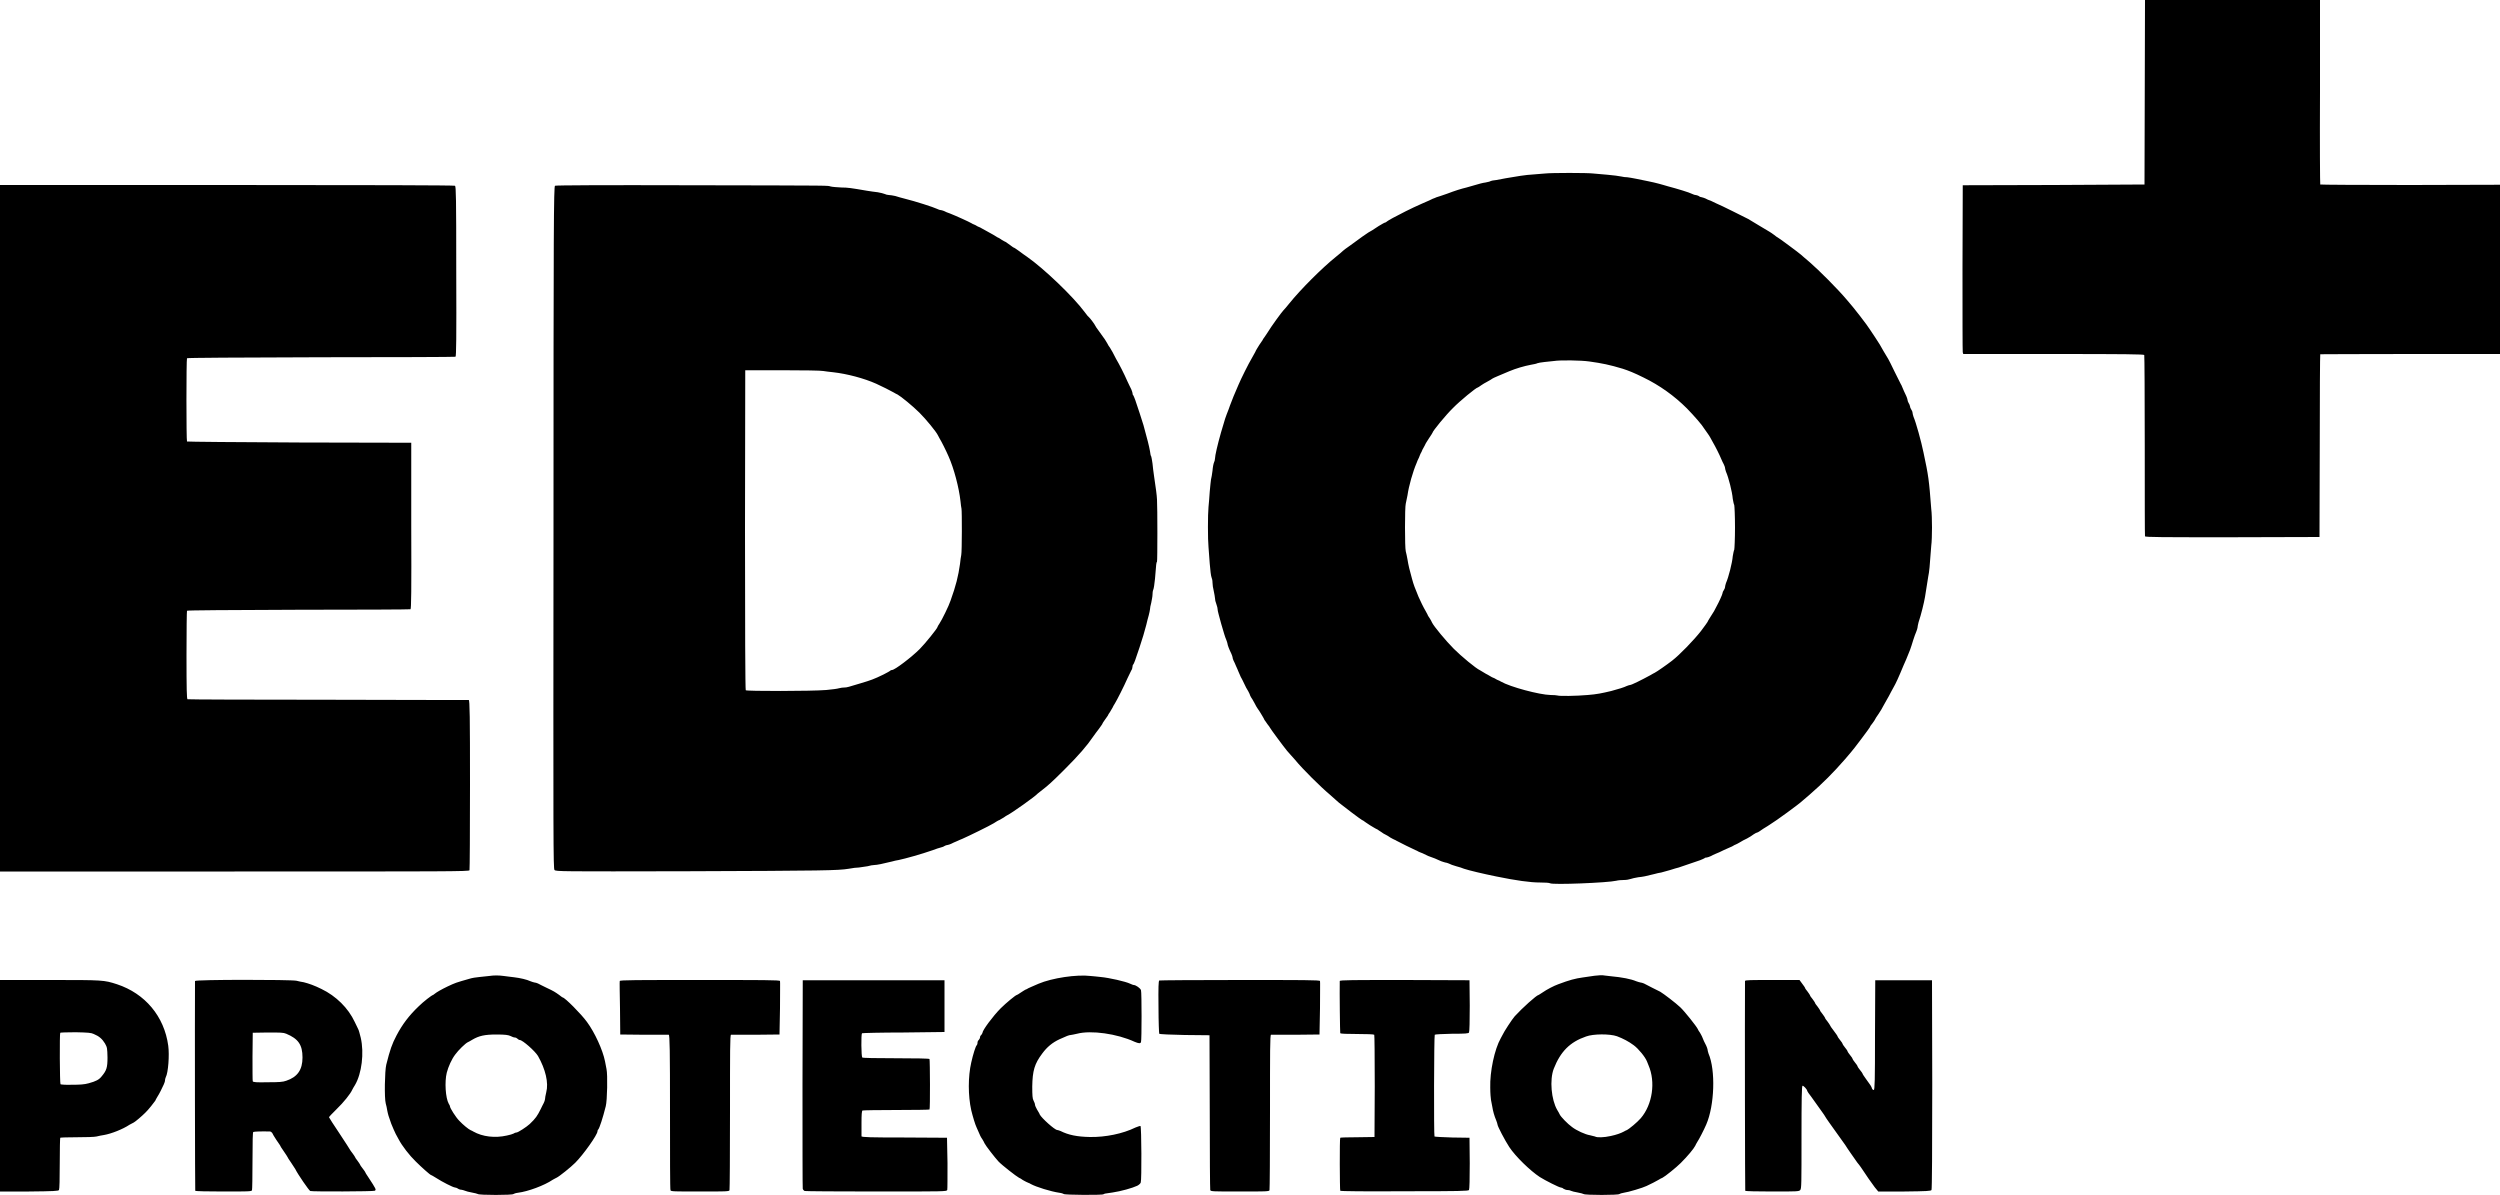
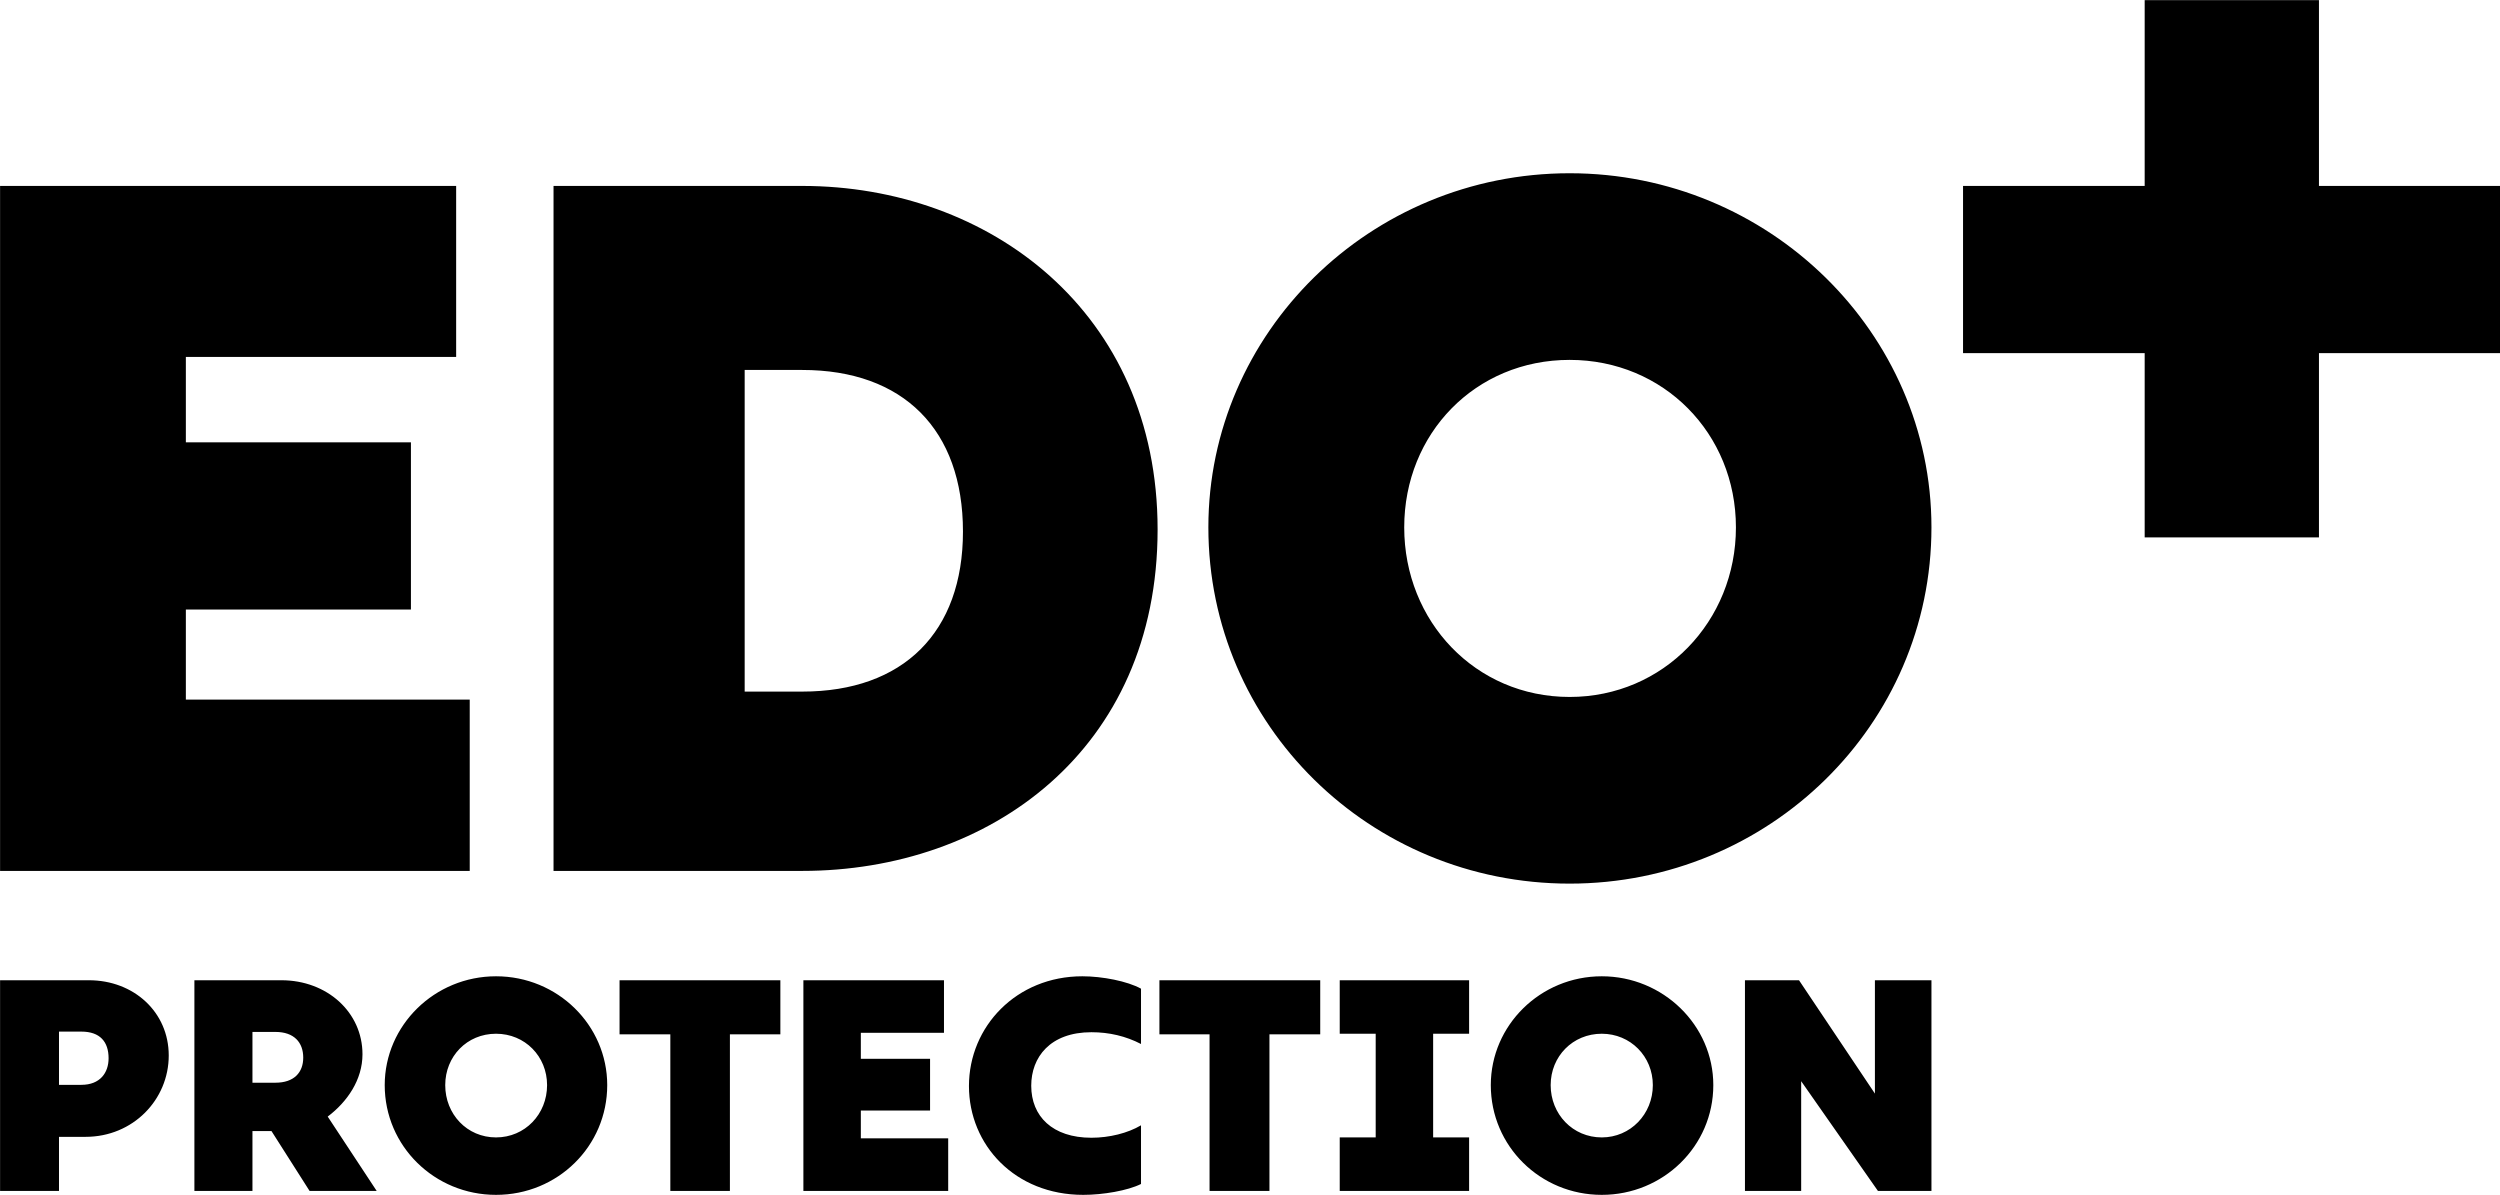
- <svg xmlns="http://www.w3.org/2000/svg" viewBox="0 0 1000 478" role="img" aria-label="Edo+ Protection">
-   <path fill="currentColor" d="M191.1 477.6C190.9 477.5 189.9 477.2 188.7 477.0C187.6 476.8 186.4 476.5 186.0 476.3C185.6 476.1 185.0 476 184.6 475.9C184.1 475.9 183.5 475.7 183.1 475.4C182.8 475.2 182.3 475 182.0 475C181.3 475 176.8 472.7 174.5 471.2C173.4 470.5 172.5 470 172.4 470C172.1 470 168.6 466.9 166.3 464.6C163.8 462.2 160.8 458.3 159.5 455.8C159.0 454.9 158.5 453.9 158.3 453.6C157.9 452.9 157.1 450.9 156.5 449.5C155.4 446.5 155.2 445.7 154.9 444.2C154.8 443.4 154.5 442.1 154.3 441.4C153.7 439.3 153.9 428.3 154.5 425.9C156.0 419.9 156.8 417.6 158.6 414.2C160.9 409.8 163.6 406.2 167.5 402.5C169.3 400.7 172.8 398 173.2 398C173.3 398 173.6 397.7 173.9 397.5C174.6 396.9 176.7 395.7 179 394.6C182.2 393.1 182.2 393.1 187.8 391.5C188.7 391.2 190.5 390.9 191.8 390.8C193.1 390.7 194.8 390.5 195.6 390.4C197.6 390.1 199.4 390.1 201.6 390.4C202.6 390.5 204.4 390.8 205.6 390.9C208.1 391.2 210.7 391.8 212.2 392.5C212.8 392.7 213.5 393 213.8 393C214.1 393 214.8 393.2 215.2 393.4C215.7 393.7 217.2 394.4 218.6 395.1C221.6 396.5 222.0 396.8 223.7 398.0C224.3 398.5 225.0 399 225.1 399C225.9 399 232.5 405.6 234.8 408.8C237.9 413.0 241.1 420.0 242.0 424.5C242.1 425.2 242.4 426.6 242.6 427.6C243.1 429.9 242.9 440.2 242.3 442.5C241.1 447.3 239.8 451.2 239.3 451.8C239.1 451.9 239 452.3 239 452.5C239 453.9 233.3 461.9 230.1 465.1C228.3 466.9 223.7 470.6 222.6 471.1C222.3 471.2 221.7 471.6 221.1 471.9C217.7 474.2 211.2 476.6 207.2 477.1C206.3 477.2 205.5 477.5 205.4 477.6C205.2 478.1 191.5 478.1 191.1 477.6ZM425.5 477.6C425.4 477.5 424.6 477.2 423.7 477.1C420.3 476.6 414.5 474.8 412.3 473.6C412.0 473.4 411.6 473.2 411.5 473.2C411.3 473.1 410.9 472.9 410.6 472.8C410.3 472.7 409.7 472.3 409.1 472C408.6 471.6 407.9 471.2 407.6 471.1C406.6 470.6 400.7 466 399.4 464.6C398.0 463.1 394.2 458.2 393.8 457.3C393.7 457.0 393.3 456.3 393 455.8C392.6 455.2 392.2 454.6 392.1 454.3C391.8 453.6 390.9 451.6 390.6 450.9C390.1 449.9 389.1 446.6 388.5 444.1C387.2 438.3 387.2 430.6 388.5 425C389.2 421.8 390.3 418.3 390.7 418.1C390.8 418.0 391 417.6 391 417.1C391 416.7 391.2 416.2 391.5 416C391.7 415.7 392 415.3 392 415C392 414.6 392.2 414.2 392.5 414C392.7 413.7 393 413.3 393 413.1C393 412.1 397.2 406.4 400.3 403.3C402.4 401.2 406.3 398 406.7 398C406.8 398 407.5 397.6 408.2 397.1C408.9 396.6 409.8 396.1 410.1 395.9C410.5 395.8 411.0 395.5 411.3 395.3C411.8 395.1 413.0 394.5 415.4 393.5C420.8 391.2 430.7 389.7 436.3 390.4C437.1 390.5 438.9 390.6 440.3 390.8C443.6 391.1 450.3 392.6 452.1 393.5C452.6 393.7 453.2 394 453.5 394C454.3 394 456.2 395.3 456.4 396.1C456.7 397.0 456.7 416.1 456.4 416.8C456.2 417.5 455.5 417.4 453.8 416.7C446.9 413.5 436.4 412.0 430.8 413.5C429.8 413.7 428.6 414 428.3 414C427.7 414 426.6 414.4 423.8 415.7C421.0 417.0 418.8 418.8 416.9 421.4C413.8 425.5 413 428.3 412.9 434.6C412.9 438.2 413.0 439.5 413.4 440.2C413.7 440.8 414.0 441.5 414.0 441.9C414.0 442.2 414.4 443.1 414.8 443.8C415.2 444.5 415.8 445.4 415.9 445.8C416.6 447.2 421.9 452 422.9 452C423.1 452 423.7 452.2 424.2 452.4C427.4 454.0 430.8 454.7 436 454.8C442.2 454.9 449.1 453.5 454.2 451.0C455.2 450.6 456.1 450.3 456.2 450.4C456.6 450.8 456.7 472.0 456.3 473.0C456.2 473.4 455.5 474.0 454.9 474.3C453.0 475.2 448.4 476.5 445.0 477.0C441.8 477.4 441.7 477.5 441.4 477.7C441.0 478.1 425.7 478.0 425.5 477.6ZM633.4 477.6C633.3 477.5 632.2 477.2 631.1 477.0C629.9 476.8 628.7 476.5 628.3 476.3C628.0 476.1 627.3 476 626.9 476C626.4 476 625.8 475.7 625.4 475.5C625.1 475.2 624.6 475.0 624.3 475.0C623.7 475 618.1 472.2 615.9 470.8C612.1 468.3 606.2 462.6 603.7 458.8C602 456.2 599 450.5 599 449.8C599 449.5 598.7 448.8 598.5 448.2C597.7 446.3 597.2 444.5 596.9 442.6C596.7 441.6 596.5 440.4 596.4 440C596.3 439.5 596.1 437.3 596.1 435.1C595.9 428.7 597.8 419.7 600.3 415.3C600.5 415.0 600.8 414.4 601.0 414.0C601.5 412.8 604.9 407.6 605.9 406.5C608.9 403.2 614.7 398 615.4 398C615.5 398 616.2 397.5 617.0 397.0C618.7 395.8 621.6 394.3 623.3 393.7C627.8 392.0 630.1 391.4 633 391.0C634.1 390.8 636.3 390.5 637.8 390.3C639.3 390.1 641.0 390.0 641.8 390.2C642.5 390.3 643.7 390.4 644.4 390.5C648.8 390.9 652.4 391.6 654.5 392.5C655.2 392.7 655.9 393 656.2 393C656.5 393 657.1 393.2 657.6 393.4C658.1 393.7 659.6 394.4 660.9 395.1C662.3 395.8 663.7 396.5 664.1 396.7C665.6 397.6 670.3 401.2 672.1 402.9C673.9 404.6 678.5 410.4 679.1 411.6C679.2 411.9 679.6 412.6 680 413.1C680.3 413.7 680.7 414.3 680.8 414.6C681.1 415.5 682.0 417.4 682.5 418.3C682.7 418.8 683 419.5 683 419.7C683 420.0 683.2 420.8 683.4 421.4C686.3 428.1 685.8 442.2 682.5 449.8C681.6 451.9 679.6 455.8 678.9 456.8C678.6 457.3 678.2 458.0 678.1 458.3C677.5 459.5 675.1 462.4 672.3 465.2C670.5 467.0 666.0 470.6 665 471.1C664.7 471.2 663.9 471.6 663.3 472.0C662.2 472.6 660.6 473.5 658.6 474.4C657.2 475.1 651.2 476.9 649.5 477.1C648.7 477.2 647.9 477.5 647.8 477.6C647.5 478.1 633.9 478.1 633.4 477.6ZM-0 434.3L0 392L20.0 392C41.4 392 41.5 392.0 46.8 393.7C58.0 397.4 65.7 406.5 67.3 418.3C67.8 422.0 67.3 429.1 66.3 430.9C66.1 431.3 66 431.9 66 432.2C66 432.6 65.7 433.3 65.5 433.8C65.2 434.4 64.7 435.5 64.3 436.3C63.9 437.1 63.3 438.2 62.9 438.8C62.6 439.3 62.2 440.0 62.1 440.3C61.8 440.8 59.2 444.1 58.1 445.1C56.7 446.5 54.1 448.7 53.5 449.0C53.1 449.2 52.3 449.6 51.8 449.9C49.1 451.7 44.5 453.5 41.6 454.0C40.8 454.1 39.4 454.4 38.6 454.6C37.8 454.8 34.2 454.9 30.7 454.9C27.1 454.9 24.2 455.0 24.1 455.1C24.0 455.2 23.9 459.8 23.9 465.3C23.9 471.4 23.8 475.7 23.6 476C23.4 476.4 21.6 476.5 11.6 476.6L-0 476.6L-0 434.3ZM78.1 476.3C78.0 476.1 77.9 407.8 78 392.4C78 391.8 116.3 391.8 118.6 392.3C119.4 392.5 120.7 392.8 121.5 392.9C123.5 393.4 125.8 394.2 128.6 395.6C134.4 398.4 139.3 403.2 141.9 408.8C142.5 410.1 143.2 411.4 143.3 411.7C143.5 412.0 143.9 413.5 144.3 415.1C145.7 421.2 144.7 429.4 142.0 434.0C141.6 434.6 141.1 435.5 140.9 435.9C140.2 437.5 137.5 440.9 134.6 443.7C133 445.3 131.6 446.7 131.6 446.9C131.6 447.0 133.5 450.0 135.8 453.4C138.1 456.9 140 459.8 140 459.9C140 459.9 140.4 460.6 141 461.3C141.5 462.0 142 462.7 142 462.8C142 462.9 142.4 463.6 143 464.3C143.5 465.0 144 465.7 144 465.8C144 465.9 144.4 466.6 145 467.3C145.5 468.0 146 468.6 146 468.7C146 468.8 146.6 469.9 147.4 471.0C150.4 475.6 150.6 475.9 149.9 476.3C149.4 476.6 125.0 476.7 124.1 476.4C123.6 476.2 119.1 469.7 118.1 467.6C117.9 467.3 117.2 466.2 116.4 465.0C115.6 463.9 115 462.9 115 462.8C115 462.7 114.3 461.7 113.5 460.5C112.6 459.3 112 458.2 112 458.1C112 458.1 111.3 457.1 110.5 455.9C109.7 454.7 109.0 453.5 108.9 453.2C108.7 452.9 108.3 452.6 108.0 452.6C104.8 452.5 101.6 452.6 101.3 452.8C101.1 452.9 101 456.3 101 464.3C101 470.5 100.9 475.8 100.8 476.1C100.6 476.6 99.3 476.6 89.4 476.6C83.1 476.6 78.2 476.5 78.1 476.3ZM268.2 476.1C268.0 475.8 268 461.7 268 444.8C268 420.3 267.9 414 267.5 413.9C267.3 413.9 262.8 413.9 257.6 413.9L248.1 413.8L248 403.3C247.9 397.5 247.8 392.6 247.9 392.4C248.0 392.0 254.7 392 280 392C305.2 392 311.9 392.0 312.0 392.4C312.1 392.6 312.0 397.5 312 403.3L311.8 413.8L302.3 413.9C297.1 413.9 292.6 413.9 292.4 413.9C292.0 414 292 420.3 292 444.8C292 461.7 291.9 475.8 291.8 476.1C291.6 476.6 290.2 476.6 280 476.6C269.7 476.6 268.3 476.6 268.2 476.1ZM321.9 476.4C321.6 476.3 321.2 475.9 321.1 475.5C321.0 475.1 321.0 456.2 321.0 433.5L321.1 392.1L349.5 392.1L377.8 392.1L377.8 402.5L377.8 412.8L361.4 413C352.4 413.0 344.9 413.2 344.8 413.3C344.4 413.7 344.5 422.6 344.9 423.0C345.1 423.2 350.2 423.3 358.4 423.3C366.5 423.3 371.6 423.4 371.8 423.6C372.0 424 372.1 443.6 371.8 443.8C371.8 443.9 365.8 444.0 358.6 444.0C351.4 444.0 345.3 444.1 345.0 444.2C344.7 444.5 344.6 445.7 344.6 449.3C344.6 452.0 344.6 454.3 344.6 454.5C344.6 454.9 348.4 455.0 361.7 455.0L378.8 455.1L379 465.2C379.0 470.8 379.0 475.6 378.9 476.0C378.6 476.6 378.0 476.6 350.5 476.6C335.1 476.6 322.2 476.5 321.9 476.4ZM484.1 476.0C484.0 475.7 483.9 461.7 483.9 444.8L483.8 414.1L473.9 414C468.5 413.9 463.9 413.7 463.7 413.5C463.6 413.4 463.4 408.6 463.4 402.9C463.3 394.7 463.4 392.5 463.7 392.2C463.9 392.1 478.5 392.0 496.0 392.0C521.2 392 527.9 392.0 528.0 392.4C528.1 392.6 528.0 397.5 528 403.3L527.8 413.8L518.3 413.9C513.1 413.9 508.6 413.9 508.4 413.9C508.0 414 508 420.3 508 444.8C508 461.7 507.9 475.8 507.8 476.1C507.6 476.6 506.2 476.6 495.9 476.6C485.1 476.6 484.2 476.6 484.1 476.0ZM536.1 476.3C535.9 476 535.8 455.3 536.1 455.1C536.1 455.0 539.3 454.9 543.0 454.9L549.8 454.8L549.9 434.5C549.9 422.3 549.8 414.0 549.7 413.9C549.5 413.7 546.5 413.6 542.8 413.6C538.9 413.6 536.3 413.5 536.1 413.3C536.0 413.1 535.8 396.8 535.9 392.4C536 392.0 541.3 392.0 561.9 392.0L587.8 392.1L587.9 402.3C587.9 408.3 587.8 412.7 587.6 413C587.4 413.4 586.2 413.5 580.8 413.5C577.1 413.6 574.1 413.7 573.9 413.9C573.6 414.2 573.5 454.3 573.8 454.6C573.9 454.7 577.1 454.9 580.9 455L587.8 455.1L587.9 465.3C587.9 471.3 587.8 475.7 587.6 476C587.4 476.4 584.1 476.5 561.8 476.5C545.9 476.6 536.3 476.5 536.1 476.3ZM698.1 476.3C698.0 476.1 697.9 407.8 698 392.4C698 392.0 700.4 392 708.9 392.0L719.8 392.0L720.9 393.5C721.5 394.3 722 395.0 722 395.1C722 395.3 722.4 395.9 723 396.6C723.5 397.3 724 398.0 724 398.1C724 398.3 724.4 398.9 725 399.6C725.5 400.3 726 401.0 726 401.1C726 401.3 726.4 401.9 727 402.6C727.5 403.3 728 404.0 728 404.1C728 404.3 728.4 404.9 729 405.6C729.5 406.3 730 407.0 730 407.1C730 407.3 730.4 407.9 731 408.6C731.5 409.3 732 410.0 732 410.1C732 410.2 732.6 411.2 733.5 412.3C734.3 413.4 735 414.3 735 414.5C735 414.6 735.4 415.3 736 416C736.5 416.6 737 417.3 737 417.5C737 417.6 737.4 418.3 738 419C738.5 419.6 739 420.3 739 420.5C739 420.6 739.4 421.3 740 422C740.5 422.6 741 423.3 741 423.5C741 423.6 741.4 424.3 742 425C742.5 425.6 743 426.3 743 426.5C743 426.6 743.4 427.3 744 428C744.5 428.6 745 429.3 745 429.4C745 429.6 745.6 430.5 746.4 431.6C748.1 433.9 748.6 434.6 748.8 435.4C748.9 435.7 749.2 436 749.5 436C749.9 436 750.0 432.4 750.0 414.0L750.1 392.1L761.5 392.1L772.8 392.1L772.9 433.8C772.9 459.7 772.8 475.6 772.6 476C772.4 476.4 770.7 476.5 761.8 476.6L751.3 476.6L749.9 474.9C748.7 473.3 746.1 469.6 745.1 468.0C744.9 467.7 744 466.3 742.9 465.0C741.3 462.7 739.0 459.5 738.1 458.0C737.8 457.6 736.7 456.0 731.6 448.9C730.8 447.8 730.1 446.7 730.0 446.5C729.9 446.2 728.4 444.2 724.5 438.7C723.6 437.6 722.9 436.5 722.9 436.4C722.9 435.8 721.4 434.2 721.0 434.3C720.7 434.4 720.6 439.7 720.6 454.9C720.6 473.6 720.6 475.4 720.1 476.0C719.6 476.6 718.8 476.6 708.9 476.6C702.9 476.6 698.2 476.5 698.1 476.3ZM202.8 454.2C203.9 454.0 205.1 453.6 205.5 453.4C205.9 453.1 206.4 453 206.6 453C207.2 453 210.6 450.8 211.9 449.6C214.3 447.3 214.9 446.4 216.3 443.6C216.7 442.8 217.2 441.7 217.5 441.2C217.7 440.8 218 440.0 218 439.7C218 439.3 218.2 438.1 218.5 436.9C219.5 433.1 218.2 427.7 215.2 422.4C214.0 420.4 209.0 416 207.9 416C207.6 416 207.2 415.7 207 415.5C206.7 415.2 206.3 415 205.9 415C205.5 415 204.8 414.7 204.2 414.4C203.3 414.0 202.2 413.8 198.6 413.8C193.9 413.8 191.6 414.3 188.9 415.9C188.3 416.3 187.5 416.7 187.1 416.9C186.2 417.3 183.3 420.1 182.1 421.8C180.7 423.6 179.3 426.7 178.7 429.1C177.8 432.7 178.2 439.2 179.5 441.5C179.8 441.9 180 442.4 180 442.6C180 443.2 182.3 446.9 183.7 448.3C185.2 449.9 187.4 451.7 188.3 452.1C188.6 452.2 189.0 452.4 189.3 452.6C193.0 454.7 198.0 455.3 202.8 454.2ZM644.3 454.4C646.6 453.9 648.3 453.3 649.6 452.6C649.9 452.4 650.3 452.2 650.6 452.1C651.7 451.6 654.9 448.9 656.3 447.3C661.0 441.8 662.3 432.8 659.4 426.1C659.2 425.6 658.9 424.9 658.8 424.6C658.1 422.8 655.4 419.5 653.5 418.1C651.5 416.6 649.2 415.4 646.8 414.5C644.0 413.5 637.3 413.5 634.4 414.6C628.0 416.8 624.2 420.6 621.5 427.5C619.8 431.9 620.5 439.9 622.9 444.0C623.3 444.6 623.7 445.4 623.9 445.8C624.3 446.7 627.1 449.6 628.8 450.8C630.6 452.2 634.1 453.8 636 454.1C636.8 454.3 637.7 454.5 638 454.6C638.8 455.1 641.6 455.0 644.3 454.4ZM35.5 433.3C38.4 432.5 39.6 431.9 40.7 430.5C42.6 428.2 43 427.1 43 423.0C42.9 419.3 42.9 419.0 42.0 417.4C40.9 415.6 39.7 414.5 37.5 413.6C36.5 413.1 35.2 413.0 30.3 412.9C26.9 412.9 24.2 413.0 24.1 413.1C23.8 413.3 23.9 433.3 24.2 433.7C24.2 433.8 26.3 434 28.7 433.9C32 433.9 33.7 433.8 35.5 433.3ZM114.5 432.3C119.0 430.8 121.0 427.9 121.0 423C121.0 417.9 119.3 415.5 114.5 413.5C113.4 413.0 112.1 413 107.1 413.0L101.1 413.1L101.0 422.6C101.0 427.8 101.0 432.3 101.1 432.5C101.2 432.9 102.7 433 107.0 432.9C111.7 432.9 113.1 432.8 114.5 432.3ZM620.0 353.3C619.7 353.1 617.9 353.0 616.0 353.0C612.1 353.0 606.4 352.2 598.6 350.6C593.2 349.5 587.7 348.2 585.6 347.5C585.0 347.2 583.6 346.8 582.5 346.5C581.4 346.2 580.0 345.7 579.5 345.4C579.0 345.2 578.4 345 578.1 345C577.9 345 577.2 344.7 576.5 344.5C575.9 344.2 574.8 343.8 574 343.4C573.1 343.1 571.9 342.6 571.3 342.4C570.6 342.1 569.6 341.6 569 341.3C568.3 341.1 567.6 340.7 567.3 340.6C567.0 340.4 566.6 340.2 566.3 340.1C565.7 339.9 559.3 336.7 558.6 336.3C558.3 336.1 557.9 335.9 557.6 335.8C557.3 335.7 556.7 335.3 556.1 335C555.6 334.6 554.7 334.1 554.3 333.9C553.8 333.7 553.0 333.2 552.5 332.8C551.9 332.4 551.2 332.0 551 331.8C550.7 331.7 550.0 331.3 549.5 331C548.9 330.6 548.2 330.2 548 330.1C547.7 329.9 546.9 329.4 546.2 328.9C545.6 328.4 544.9 328 544.8 328C544.6 328 536.9 322.2 535.6 321.1C535.2 320.7 533.5 319.3 532.0 317.9C528.4 314.9 521.0 307.6 518.0 303.9C516.6 302.4 515.2 300.7 514.8 300.3C513.7 299.0 508 291.3 508 291.1C508 291.0 507.5 290.3 507.0 289.7C506.5 289.0 506.0 288.2 505.8 288C505.7 287.7 505.3 287.0 505 286.5C504.6 285.9 504.2 285.2 504.1 285C503.9 284.7 503.5 284.0 503.1 283.5C502.7 282.9 502.2 282.1 502.0 281.6C501.8 281.2 501.3 280.3 501 279.8C500.6 279.2 500.2 278.6 500.1 278.3C500.0 278.0 499.8 277.6 499.8 277.5C499.7 277.3 499.5 276.9 499.3 276.5C498.6 275.4 498.3 274.8 497.6 273.3C497.2 272.5 496.8 271.6 496.6 271.3C496.4 271.0 496.2 270.6 496.1 270.3C496.0 270.0 495.7 269.3 495.4 268.7C495.2 268.1 494.7 267.1 494.4 266.4C494.1 265.7 493.7 264.7 493.4 264.2C493.2 263.8 493 263.1 493 262.8C493 262.6 492.7 261.9 492.5 261.4C491.6 259.6 491 257.9 491 257.5C491 257.2 490.7 256.5 490.5 255.9C490.0 254.8 489.5 253.0 488.5 249.6C488.2 248.6 487.8 247 487.5 245.9C487.2 244.9 487 243.8 487 243.4C487 243.0 486.7 242.2 486.5 241.5C486.2 240.8 486 239.9 486 239.3C486 238.8 485.7 237.5 485.5 236.4C485.2 235.3 485 233.8 485 233.0C485 232.2 484.8 231.3 484.6 230.9C484.4 230.5 484.1 228.1 483.9 225.5C483.7 222.9 483.5 219.9 483.4 218.8C483.1 216.0 483.1 205.6 483.4 202.8C483.5 201.5 483.8 198.7 483.9 196.6C484.1 194.5 484.3 192.3 484.4 191.8C484.6 191.2 484.8 189.7 485.0 188.3C485.1 186.9 485.4 185.4 485.6 185.0C485.8 184.6 486 183.9 486 183.4C486 182.3 487.0 177.9 488.4 173C490.1 167.1 490.1 167.2 491.5 163.6C491.7 162.9 492.2 161.7 492.5 160.9C493.1 159.3 493.4 158.5 495.4 153.9C496.3 151.7 499.6 145.1 500.6 143.5C501.2 142.5 501.8 141.3 502.1 140.8C502.3 140.2 503.1 139.0 503.7 138.0C504.4 137.0 505 136.1 505 136.1C505 136.0 505.4 135.3 505.9 134.7C506.4 134.0 506.9 133.2 507.1 132.9C508.4 130.7 512.7 124.8 513.4 124.1C513.6 123.9 514.7 122.7 515.7 121.4C520.1 115.9 528.9 107.1 534.4 102.7C535.7 101.7 536.9 100.6 537.1 100.4C537.3 100.2 538.7 99.1 540.2 98.1C541.7 97.0 543.9 95.4 545.0 94.6C547.0 93.2 547.9 92.6 548.9 92.1C549.1 92.0 550.3 91.2 551.5 90.4C552.8 89.6 553.9 89 554.1 89C554.3 89 554.6 88.7 554.9 88.5C555.4 88.1 557.9 86.7 562.3 84.5C563.4 83.9 567.5 82.0 568.9 81.4C571.3 80.4 572.5 79.8 573.1 79.5C573.5 79.4 574.1 79.1 574.6 78.9C575.1 78.8 577 78.1 578.8 77.5C582.2 76.2 584.5 75.5 586.6 75C587.3 74.8 588.8 74.4 590.1 74.0C591.4 73.6 593.2 73.1 594.2 73.0C595.2 72.8 596.1 72.6 596.3 72.4C596.5 72.3 597.5 72.1 598.6 72C599.6 71.8 601.3 71.5 602.3 71.3C606.2 70.6 610.6 69.9 613.1 69.8C614.6 69.7 616.8 69.5 618 69.4C620.5 69.1 635.1 69.1 637.3 69.4C638.1 69.5 640.7 69.7 643 69.9C645.2 70.1 647.7 70.4 648.5 70.6C649.2 70.8 650.3 70.9 650.9 70.9C651.5 71 653.1 71.2 654.4 71.5C655.7 71.8 657.9 72.2 659.3 72.5C660.7 72.8 662.6 73.2 663.6 73.5C664.6 73.8 666.2 74.2 667.1 74.5C670.9 75.5 675.8 77.0 676.7 77.5C677.2 77.7 677.8 78 678.2 78C678.5 78 679.1 78.2 679.5 78.4C679.8 78.7 680.4 78.9 680.7 78.9C681.1 79 681.8 79.2 682.2 79.4C682.7 79.7 683.6 80.1 684.3 80.3C684.9 80.6 686.0 81.1 686.6 81.4C688.0 81.9 698.5 87.2 699.3 87.6C700.5 88.3 707.2 92.4 707.8 92.7C708.2 92.9 709.0 93.5 709.7 94.0C710.3 94.5 711.0 95 711.1 95C711.3 95 719.0 100.7 720.3 101.8C720.7 102.2 722.4 103.6 723.9 104.9C727.6 108.1 735.1 115.6 738.8 120C741.4 122.9 747.1 130.3 748.1 132.0C748.3 132.3 749.2 133.7 750.1 135.0C751.0 136.4 751.8 137.6 751.9 137.8C752.0 138.0 752.7 139.2 753.5 140.6C754.3 142.0 755.1 143.3 755.3 143.6C755.5 143.9 756.6 146.1 757.8 148.6C759.0 151.1 760.2 153.3 760.3 153.6C760.5 153.9 760.7 154.3 760.8 154.6C761.1 155.4 762.0 157.4 762.5 158.4C762.7 158.9 763 159.6 763 159.9C763 160.2 763.2 160.8 763.4 161.1C763.7 161.5 763.9 162.1 764 162.5C764.0 162.8 764.2 163.4 764.5 163.8C764.7 164.1 765 164.7 765 165.0C765 165.3 765.2 166.1 765.4 166.7C766.4 169.0 768.5 176.6 769.4 181C771.4 190.4 771.6 191.8 772.5 203.6C772.7 205.0 772.8 208.3 772.8 211C772.8 213.6 772.7 216.9 772.5 218.3C771.9 226.7 771.7 228.7 771.3 230.6C770.8 233.6 770.3 236.8 770.0 238.8C769.6 241.1 768.5 245.7 767.4 249.0C767.2 249.8 767 250.8 767 251.1C767 251.4 766.7 252.1 766.5 252.7C766.2 253.3 765.7 254.8 765.3 256C764.2 259.6 763.9 260.4 762.5 263.7C762.2 264.4 761.7 265.5 761.4 266.2C760.3 268.9 760.0 269.5 759.0 271.8C758.4 273.1 757.8 274.3 757.6 274.6C757.4 274.9 756.9 275.9 756.4 276.8C756.0 277.7 755.1 279.2 754.6 280.1C754.1 281.0 753.4 282.2 753.2 282.6C753.0 283.1 752.2 284.4 751.4 285.6C750.6 286.7 750 287.7 750 287.8C750 287.9 749.5 288.6 749 289.3C748.4 290.0 748 290.6 748 290.8C748 291.0 741.1 300.2 740.3 301.0C740.0 301.3 739.0 302.5 738 303.7C733.2 309.2 729.2 313.2 723.7 318C722.5 319.0 721.3 320.0 721.0 320.3C719.8 321.5 710.2 328.5 708.0 329.8C707.7 330.0 706.5 330.8 705.3 331.5C704.2 332.3 703.1 333 702.9 333C702.7 333 702.1 333.3 701.5 333.7C700.9 334.2 699.7 334.9 698.8 335.4C697.9 335.8 696.6 336.5 696 336.9C695.3 337.3 694.6 337.7 694.3 337.8C694.0 337.9 693.6 338.1 693.3 338.3C693.0 338.5 692.6 338.7 692.3 338.8C692.0 338.9 690.8 339.5 689.6 340.0C688.4 340.6 686.9 341.3 686.3 341.5C685.6 341.8 684.7 342.2 684.2 342.5C683.7 342.7 683.0 343 682.7 343C682.3 343 681.9 343.1 681.8 343.3C681.6 343.4 680.8 343.8 680 344.1C677.4 345.0 672.5 346.7 671.5 347.0C670.9 347.1 669.4 347.6 668.1 348.0C666.8 348.4 665.2 348.8 664.5 349C663.7 349.1 662.5 349.4 661.8 349.6C658.2 350.5 657.3 350.7 655.3 350.9C654.1 351.1 652.7 351.4 652.2 351.6C651.7 351.8 650.5 352 649.5 352.0C648.6 352.0 647.2 352.1 646.5 352.3C643.2 353.1 621.0 354.0 620.0 353.3ZM0 211.3L0 74L90.7 74.0C147.3 74.0 181.6 74.1 182 74.3C182.4 74.6 182.5 78.8 182.5 108.5C182.6 135.5 182.5 142.5 182.2 142.7C182.0 142.8 157.8 142.9 128.4 142.9C94.8 143 74.9 143.1 74.8 143.3C74.5 143.7 74.5 176.3 74.8 176.6C74.9 176.7 95.1 176.9 119.7 177L164.5 177.1L164.5 210.3C164.6 236.6 164.5 243.5 164.2 243.7C164.0 243.8 143.8 243.9 119.4 243.9C91.6 244 74.9 244.1 74.8 244.3C74.7 244.4 74.6 252.4 74.6 262.0C74.6 275.7 74.7 279.5 75.0 279.7C75.3 279.8 100.6 279.9 131.3 279.9C162.0 280 187.3 280 187.5 280C187.9 280 188 286.9 188 313.8C188 332.4 187.9 347.8 187.8 348.1C187.6 348.6 179.0 348.6 93.8 348.6L0 348.6L0 211.3ZM221.8 348.0C221.3 347.4 221.3 337.8 221.4 211.0C221.4 90.2 221.5 74.6 222 74.3C222.3 74.1 242.0 74.0 275.5 74.1C336.3 74.2 330.5 74.2 332.3 74.6C333.1 74.8 335.0 74.9 336.6 75.0C339.1 75.0 340.4 75.2 346.8 76.3C348.1 76.5 350.0 76.8 351.1 76.9C352.2 77.1 353.5 77.4 353.9 77.6C354.3 77.8 355.0 78 355.5 78C356.0 78 357.2 78.2 358.1 78.4C359.0 78.7 360.8 79.2 362 79.5C366.1 80.5 373.5 82.9 374.7 83.5C375.2 83.7 375.8 84 376.1 84C376.4 84 377.1 84.2 377.6 84.4C378.1 84.7 379.1 85.1 380 85.4C382.3 86.3 387.6 88.7 388.6 89.3C388.9 89.5 389.3 89.7 389.6 89.8C389.9 89.9 390.3 90.1 390.6 90.3C390.9 90.5 391.3 90.7 391.6 90.8C391.9 90.9 392.3 91.1 392.6 91.3C392.9 91.5 393.8 92 394.6 92.4C395.4 92.8 396.6 93.5 397.3 93.9C397.9 94.3 398.8 94.8 399.1 95C399.5 95.1 400.2 95.6 400.8 96C401.3 96.3 402.0 96.7 402.3 96.8C402.6 97.0 403.3 97.5 404.0 98.0C404.7 98.5 405.3 99 405.4 99C405.6 99 406.5 99.6 407.6 100.4C408.6 101.2 410.1 102.2 410.8 102.7C417.4 107.3 429.2 118.5 434.0 125.0C434.7 126 435.4 126.8 435.6 126.9C436 127.2 438 129.9 438 130.1C438 130.2 438.8 131.5 439.9 132.9C441.9 135.6 442.4 136.4 443.0 137.5C443.1 137.8 443.6 138.6 444 139.1C444.3 139.7 444.8 140.4 445.0 140.8C445.2 141.2 445.8 142.4 446.4 143.5C447.7 145.7 449.6 149.4 451.0 152.6C451.6 153.8 452.2 155.2 452.5 155.7C452.7 156.3 453 156.9 453 157.2C453 157.6 453.1 158.0 453.3 158.1C453.4 158.3 453.8 159.1 454.1 160C455.0 162.6 456.9 168.4 457.4 170.1C459.0 175.9 459.6 178.3 460.0 180.5C460.1 181.5 460.3 182.4 460.5 182.6C460.6 182.8 460.8 184.1 461.0 185.4C461.1 186.7 461.4 188.9 461.6 190.3C462.4 195.7 462.7 197.9 462.8 199.8C463.0 202.9 463.0 224.3 462.8 224.7C462.5 225.0 462.5 225.3 462.0 231.5C461.8 233.6 461.5 235.5 461.3 235.9C461.1 236.3 461 237.2 461 237.9C461 238.6 460.7 240.0 460.5 241.1C460.2 242.1 460 243.3 460 243.7C460 244.1 459.7 245.2 459.5 246.1C459.2 247.0 458.8 248.8 458.5 250C457.7 253.1 457.1 255.0 455.8 259C454.1 264.2 453.6 265.4 453.3 265.8C453.1 265.9 453 266.4 453 266.7C453 267.1 452.8 267.8 452.5 268.2C452.3 268.7 451.6 270.1 451.0 271.3C449.6 274.5 446.8 280 446.0 281.3C445.6 281.9 445.1 282.8 445 283.1C444.8 283.5 444.3 284.2 444 284.8C443.6 285.3 443.2 286.0 443.1 286.3C442.9 286.6 442.4 287.3 441.9 288.0C441.4 288.7 441 289.3 441 289.4C441 289.6 440.3 290.5 439.6 291.5C438.8 292.5 437.8 293.9 437.3 294.6C434.8 298.3 431.5 302.1 425.8 307.8C420.9 312.7 419.1 314.3 417 315.9C416.1 316.6 415.3 317.2 415.1 317.4C414.2 318.5 404.6 325.3 402.9 326.1C402.7 326.2 402.0 326.6 401.5 327C400.9 327.3 400.2 327.8 399.8 328C399.4 328.1 398.4 328.7 397.5 329.3C395.9 330.3 387.3 334.5 385.0 335.5C384.4 335.7 383.4 336.2 382.7 336.5C382.0 336.8 381.0 337.2 380.5 337.5C380.0 337.7 379.3 338 379.0 338C378.7 338 378.1 338.2 377.8 338.4C377.4 338.7 376.7 338.9 376.3 339.0C375.8 339.1 374.3 339.6 373 340.1C368.4 341.7 362.3 343.4 359.5 344.0C358.7 344.1 357.5 344.4 356.8 344.6C353.2 345.5 350.7 346.0 349.8 346.0C349.2 346.0 348.0 346.2 347 346.5C345.9 346.7 344.5 346.9 343.6 347C342.8 347 341.0 347.2 339.5 347.5C335.2 348.2 329.8 348.3 274.6 348.5C224.2 348.6 222.4 348.6 221.8 348.0ZM635.1 278.0C638.8 277.7 640.7 277.3 644.5 276.4C647.5 275.6 649.7 274.9 650.7 274.4C651.2 274.2 651.8 274 652.0 274C652.6 274 656.6 272.0 660.1 270.1C660.9 269.6 661.7 269.2 661.9 269.1C662.7 268.7 666.6 266.0 668.8 264.3C671.9 261.9 677.5 256.1 680.4 252.4C681.8 250.5 683 248.9 683 248.8C683 248.7 683.4 248.0 683.9 247.2C684.4 246.4 685.2 245.2 685.6 244.5C686.0 243.7 686.4 242.9 686.6 242.6C687.6 240.8 689 237.7 689.0 237.3C689.0 237.0 689.2 236.5 689.5 236.1C689.7 235.8 690 235.2 690 234.9C690 234.6 690.2 233.8 690.4 233.2C691.4 231.0 692.9 225.1 693.1 222.5C693.3 221.4 693.5 220.2 693.7 219.9C693.8 219.5 694.0 215.5 694.0 211C694.0 206.4 693.8 202.4 693.7 202.0C693.5 201.7 693.3 200.6 693.1 199.5C692.9 196.8 691.4 190.9 690.4 188.7C690.2 188.1 690 187.4 690 187.1C690 186.8 689.7 186.2 689.5 185.7C689.2 185.2 688.8 184.3 688.5 183.6C687.8 181.9 686.2 178.7 685.2 177C684.7 176.1 684.2 175.2 684.1 175C683.9 174.7 683.5 173.9 683.0 173.3C682.5 172.6 682.0 171.9 681.8 171.6C680.8 169.9 677.7 166.4 674.8 163.4C669.7 158.3 663.8 154.1 657.4 151.0C653.8 149.2 651.3 148.2 649.1 147.5C643.8 145.9 640.8 145.3 635.8 144.6C632.5 144.1 624.0 144.0 621.6 144.4C620.8 144.5 619.1 144.7 617.8 144.8C616.5 144.9 615.2 145.2 614.9 145.3C614.6 145.5 613.5 145.7 612.4 145.9C609.7 146.4 606.3 147.4 603.7 148.5C602.7 148.9 601.5 149.4 599.2 150.4C598.6 150.7 597.9 151.0 597.6 151.1C597.3 151.2 596.7 151.6 596.1 152C595.6 152.3 594.8 152.7 594.5 152.9C594.1 153.1 593.2 153.6 592.5 154.1C591.8 154.6 591.2 155 591.1 155C590.5 155 583.9 160.4 581.2 163.2C578.4 165.9 573 172.5 573 173.1C573 173.2 572.4 174.1 571.6 175.3C570.9 176.4 570.1 177.6 570 178.0C569.8 178.4 569.5 179.0 569.3 179.3C569.1 179.6 568.9 180.0 568.8 180.3C568.7 180.6 568.5 181.0 568.3 181.3C568.2 181.6 567.8 182.3 567.6 183C567.3 183.6 566.8 184.6 566.6 185.3C565.2 188.5 563.5 194.4 563 198.1C562.8 199.2 562.5 200.7 562.3 201.5C562.1 202.2 562 206.3 562 211C562 215.6 562.1 219.7 562.3 220.5C562.5 221.2 562.8 222.7 563 223.8C563.3 225.8 563.9 228.4 564.8 231.5C565.5 234.1 565.9 235.0 567.4 238.7C568.2 240.5 569.3 242.8 570.3 244.5C570.5 244.9 570.8 245.4 571.0 245.8C571.1 246.2 571.6 246.9 572 247.5C572.3 248.0 572.7 248.7 572.8 249C573.5 250.5 578.4 256.4 581.5 259.5C584.5 262.5 590.4 267.4 592 268.1C592.2 268.2 592.9 268.6 593.5 269C594.0 269.3 594.8 269.8 595.1 269.9C595.5 270.1 596.0 270.4 596.3 270.6C596.6 270.8 597.0 271.0 597.3 271.1C597.6 271.2 598.0 271.4 598.3 271.6C598.6 271.8 599.0 272.0 599.3 272.1C599.6 272.2 600.0 272.4 600.3 272.6C604.1 274.8 615.8 277.9 620.2 278.0C621.4 278.0 622.7 278.1 623.0 278.2C623.8 278.5 630.5 278.4 635.1 278.0ZM330.5 276.0C332.7 275.8 335.0 275.5 335.6 275.3C336.3 275.1 337.2 275 337.8 275C338.7 275 339.4 274.8 344.3 273.3C348.3 272.1 349.5 271.7 353.4 269.8C354.8 269.1 356.0 268.4 356.1 268.3C356.2 268.1 356.5 268 356.8 268C357.9 268 364.6 262.9 367.9 259.6C370.0 257.5 375 251.3 375 250.8C375 250.7 375.3 250.1 375.8 249.4C376.7 248.1 379.6 242.2 380.2 240.3C382.4 234.2 383.3 230.5 384 225.6C384.1 224.2 384.4 222.6 384.5 222C384.8 220.6 384.8 204.5 384.6 203.5C384.5 203.1 384.3 201.7 384.2 200.5C383.6 195.1 381.6 187.4 379.4 182.5C378.5 180.4 376.5 176.4 375.9 175.5C375.6 174.9 375.2 174.2 375.1 174C374.4 172.6 370.5 167.8 367.8 165.1C365.1 162.4 360.3 158.5 359 157.8C358.7 157.7 358.0 157.3 357.5 157.0C356.5 156.4 352.5 154.4 350.5 153.5C345.6 151.3 338.7 149.5 333.3 148.9C331.9 148.8 330.1 148.5 329.3 148.4C328.5 148.2 321.1 148.1 313 148.1L298.1 148.1L298.0 211.9C298.0 250.3 298.1 275.9 298.3 276.1C298.6 276.5 324.4 276.5 330.5 276.0ZM858 214.5C857.9 214.3 857.9 198.0 857.9 178.3C857.9 158.6 857.8 142.3 857.7 142.0C857.5 141.7 850.2 141.6 821.4 141.6L785.3 141.6L785.1 140.9C785.0 140.5 785.0 125.3 785.0 107.1L785.1 74.1L821.5 74L857.8 73.8L857.9 36.9L858 0L893.0 0L928.0 0L928 36.8C927.9 57.1 928.0 73.8 928.1 73.8C928.1 73.9 944.3 74.0 964.1 74L1000 73.9L1000 107.8L1000 141.6L964.1 141.6C944.3 141.6 928.1 141.7 928.1 141.7C928.0 141.8 927.9 158.3 927.9 178.3L927.8 214.8L892.9 214.9C865.0 214.9 858 214.9 858 214.5Z" />
+ <svg xmlns="http://www.w3.org/2000/svg" viewBox="166.33 51.81 774.01 369.94" role="img" aria-label="Edo+ Protection">
+   <path fill="currentColor" d="M 193.868,355.299 L 166.353,355.299 L 166.353,420.528 L 184.596,420.528 L 184.596,403.78 L 192.83,403.78 C 207.525,403.78 218.572,392.265 218.572,378.597 C 218.572,365.118 207.715,355.299 193.868,355.299 ZM 191.525,387.679 L 184.596,387.679 L 184.596,371.199 L 191.525,371.199 C 197.327,371.199 199.949,374.391 199.949,379.445 C 199.949,383.931 197.327,387.679 191.525,387.679 ZM 278.556,378.218 C 278.556,365.208 267.6,355.299 253.473,355.299 L 226.517,355.299 L 226.517,420.528 L 244.491,420.528 L 244.491,401.995 L 250.383,401.995 L 262.177,420.528 L 282.953,420.528 L 267.789,397.51 C 273.882,392.913 278.556,386.084 278.556,378.218 ZM 251.599,387.022 L 244.491,387.022 L 244.491,371.3 L 251.599,371.3 C 257.401,371.3 260.213,374.569 260.213,379.255 C 260.213,383.83 257.401,387.022 251.599,387.022 ZM 319.897,354.072 C 300.895,354.072 285.441,369.235 285.441,387.769 C 285.441,406.681 300.895,421.745 319.897,421.745 C 338.988,421.745 354.33,406.681 354.33,387.769 C 354.33,369.235 338.988,354.072 319.897,354.072 ZM 319.897,403.959 C 310.904,403.959 304.175,396.751 304.175,387.769 C 304.175,378.876 310.904,371.858 319.897,371.858 C 328.879,371.858 335.708,378.876 335.708,387.769 C 335.708,396.751 328.879,403.959 319.897,403.959 ZM 358.146,355.299 L 407.933,355.299 L 407.933,372.047 L 392.312,372.047 L 392.312,420.528 L 373.868,420.528 L 373.868,372.047 L 358.146,372.047 L 358.146,355.299 ZM 432.848,404.249 L 459.895,404.249 L 459.895,420.528 L 415.062,420.528 L 415.062,355.299 L 458.59,355.299 L 458.59,371.579 L 432.848,371.579 L 432.848,379.624 L 454.282,379.624 L 454.282,395.635 L 432.848,395.635 L 432.848,404.249 ZM 501.425,354.072 C 507.606,354.072 515.383,355.578 519.59,357.91 L 519.59,375.037 C 514.904,372.606 509.76,371.389 504.237,371.389 C 491.416,371.389 485.603,379.166 485.603,387.959 C 485.603,397.409 492.164,404.059 504.237,404.059 C 509.76,404.059 515.472,402.653 519.59,400.21 L 519.59,418.375 C 515.472,420.439 507.796,421.745 501.704,421.745 C 480.56,421.745 466.322,406.303 466.322,388.048 C 466.322,369.615 481.028,354.072 501.425,354.072 ZM 525.291,355.299 L 575.078,355.299 L 575.078,372.047 L 559.356,372.047 L 559.356,420.528 L 540.812,420.528 L 540.812,372.047 L 525.291,372.047 L 525.291,355.299 ZM 581.115,355.299 L 621.171,355.299 L 621.171,371.858 L 610.036,371.858 L 610.036,403.959 L 621.171,403.959 L 621.171,420.528 L 581.115,420.528 L 581.115,403.959 L 592.25,403.959 L 592.25,371.858 L 581.115,371.858 L 581.115,355.299 ZM 662.244,354.072 C 643.241,354.072 627.888,369.235 627.888,387.769 C 627.888,406.681 643.241,421.745 662.244,421.745 C 681.235,421.745 696.777,406.681 696.777,387.769 C 696.777,369.235 681.235,354.072 662.244,354.072 ZM 662.244,403.959 C 653.251,403.959 646.422,396.751 646.422,387.769 C 646.422,378.876 653.251,371.858 662.244,371.858 C 671.126,371.858 678.055,378.876 678.055,387.769 C 678.055,396.751 671.126,403.959 662.244,403.959 ZM 746.81,355.299 L 764.316,355.299 L 764.316,420.528 L 747.747,420.528 L 723.98,386.553 L 723.98,420.528 L 706.574,420.528 L 706.574,355.299 L 723.311,355.299 L 746.81,390.39 L 746.81,355.299 ZM 311.759,321.447 L 166.353,321.447 L 166.353,109.376 L 307.557,109.376 L 307.557,162.316 L 223.872,162.316 L 223.872,188.758 L 293.556,188.758 L 293.556,240.515 L 223.872,240.515 L 223.872,268.406 L 311.759,268.406 L 311.759,321.447 ZM 524.728,215.732 C 524.728,148.425 472.596,109.376 414.711,109.376 L 337.706,109.376 L 337.706,321.447 L 414.711,321.447 C 472.596,321.447 524.728,284.133 524.728,215.732 ZM 396.884,166.353 L 414.711,166.353 C 445.998,166.353 464.467,184.822 464.467,216.374 C 464.467,247.561 445.998,265.93 414.711,265.93 L 396.884,265.93 L 396.884,166.353 ZM 652.298,105.449 C 590.477,105.449 540.445,154.829 540.445,215.09 C 540.445,276.27 590.477,325.383 652.298,325.383 C 714.018,325.383 764.316,276.27 764.316,215.09 C 764.316,154.829 714.018,105.449 652.298,105.449 ZM 652.298,267.589 C 623.112,267.589 601.082,244.176 601.082,215.09 C 601.082,186.015 623.112,163.234 652.298,163.234 C 681.373,163.234 703.779,186.015 703.779,215.09 C 703.779,244.176 681.373,267.589 652.298,267.589 ZM 940.347,109.376 L 940.347,161.132 L 884.288,161.132 L 884.288,218.199 L 830.33,218.199 L 830.33,161.132 L 774.095,161.132 L 774.095,109.376 L 830.33,109.376 L 830.33,51.857 L 884.288,51.857 L 884.288,109.376 L 940.347,109.376 Z" />
</svg>
